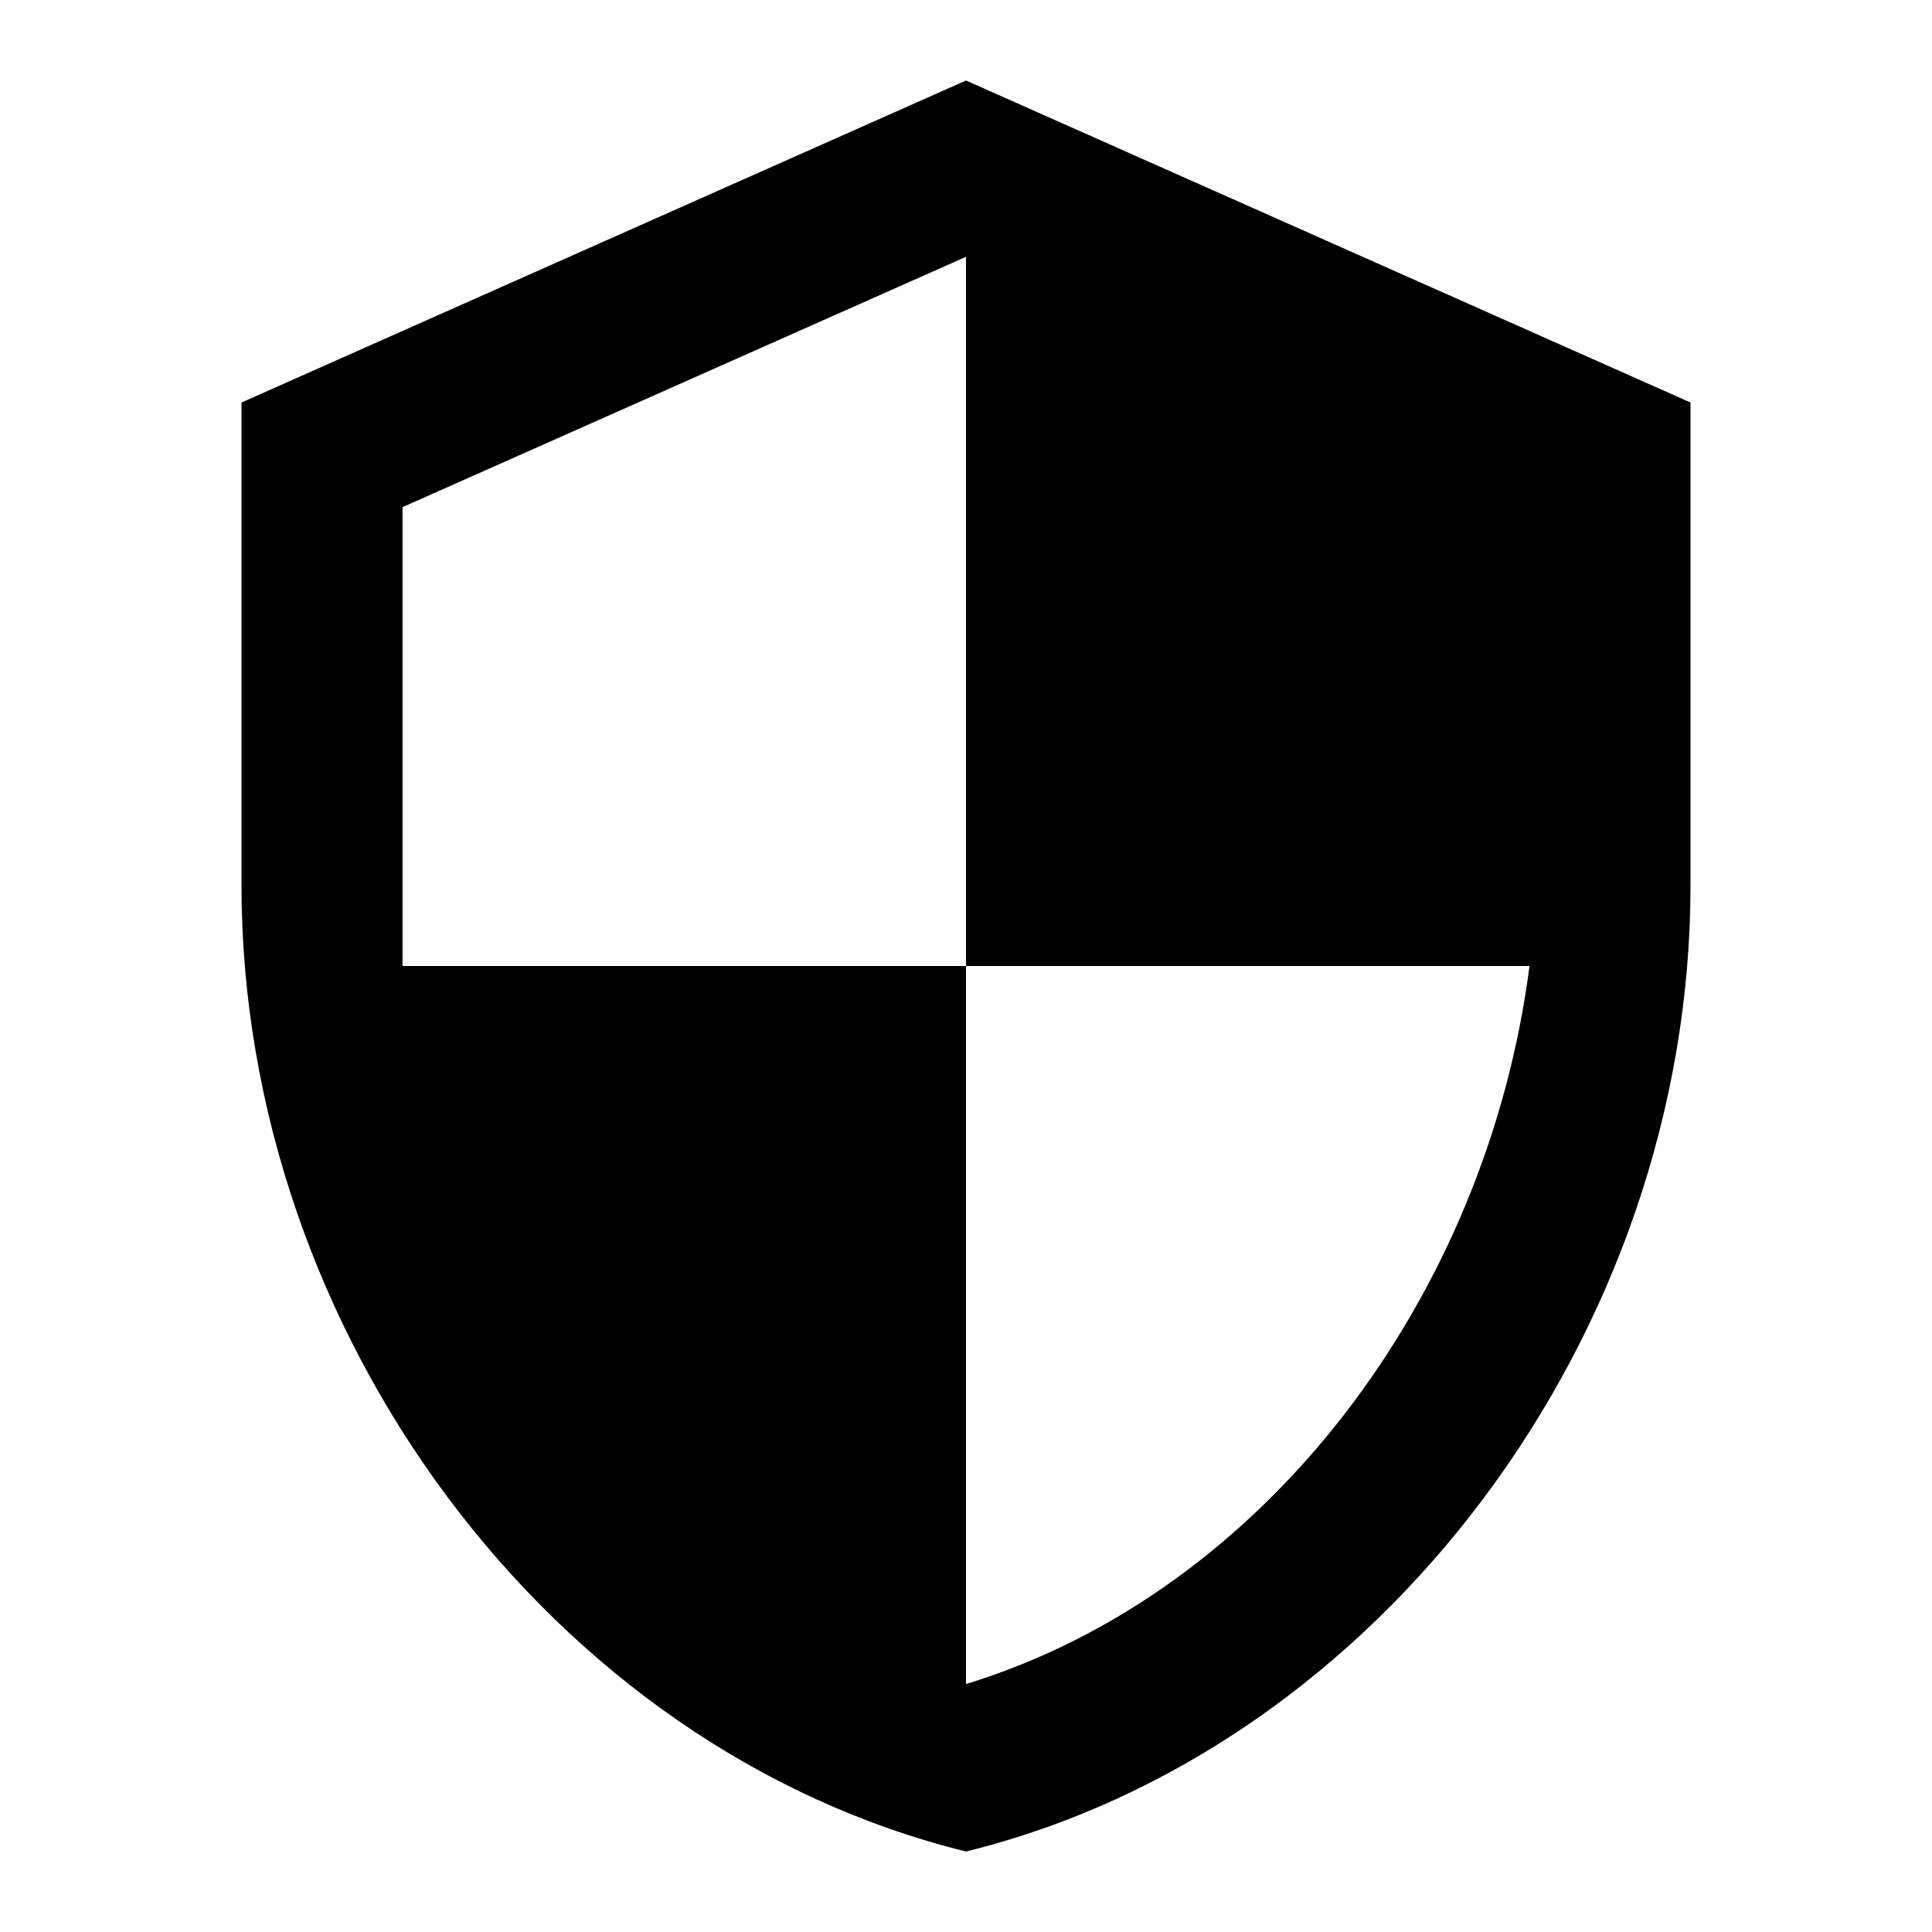
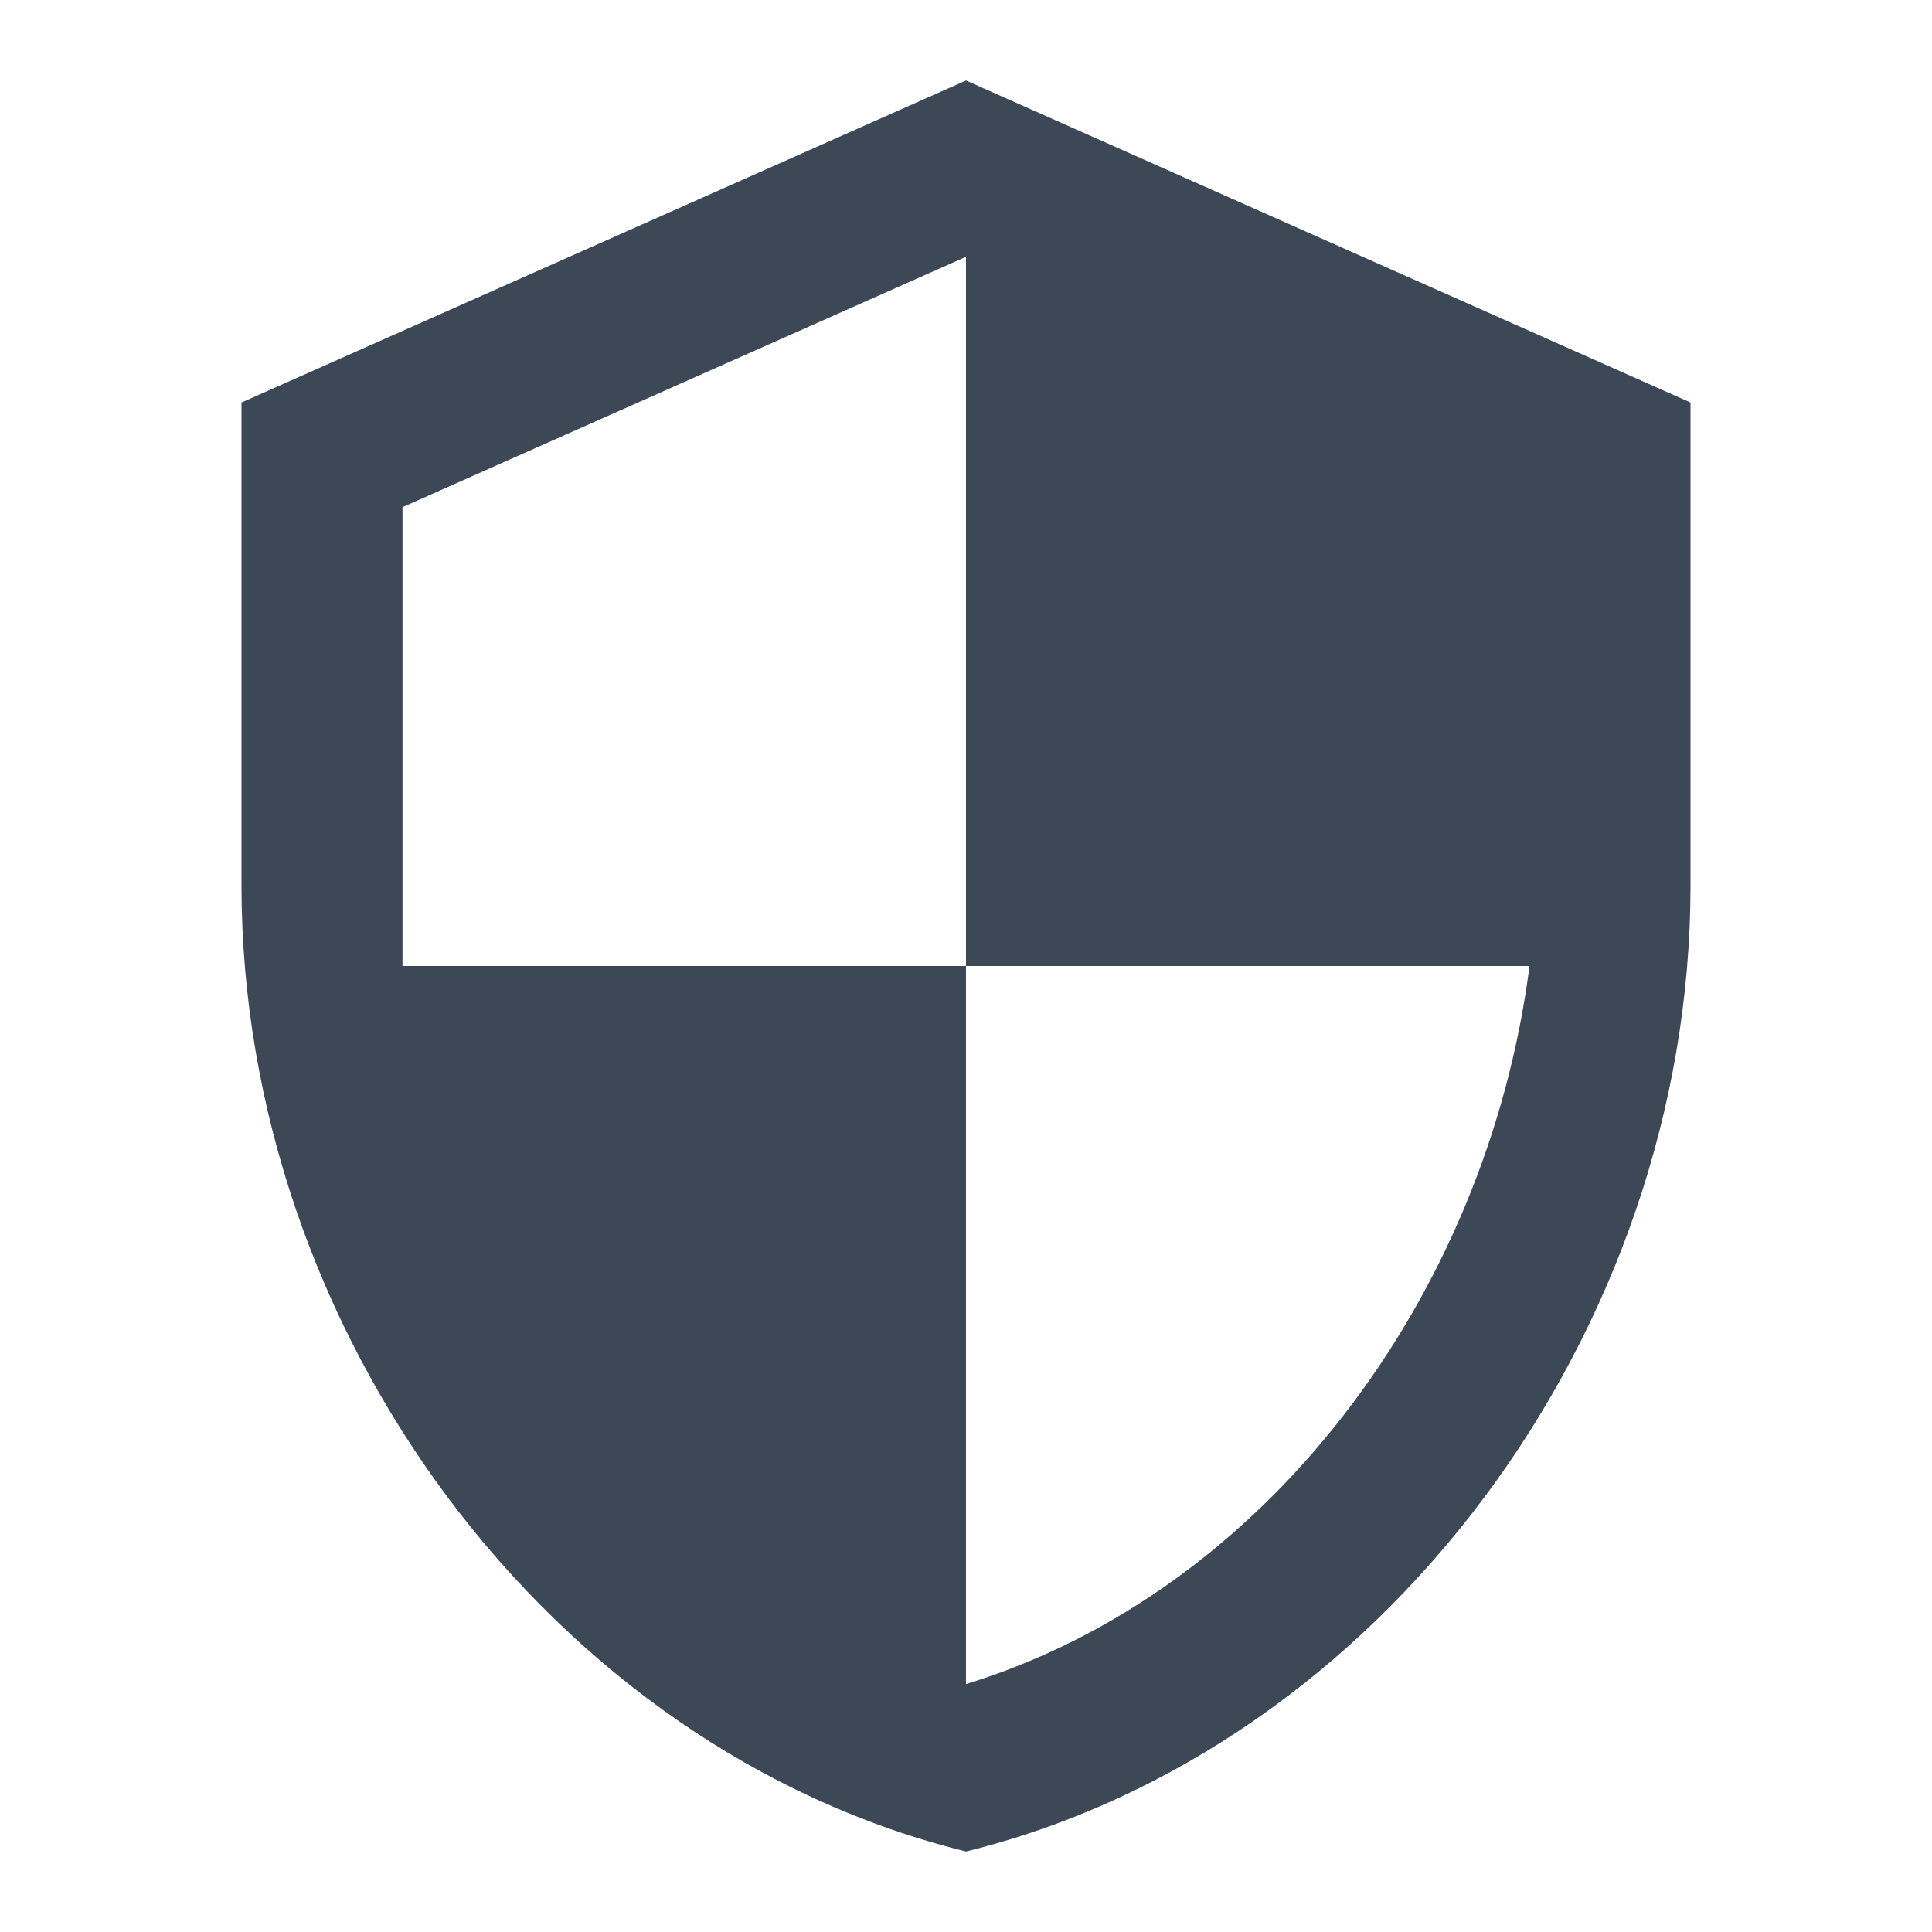
<svg xmlns="http://www.w3.org/2000/svg" viewBox="0 0 24 24">
-   <path d="M12,12H19C18.47,16.11 15.72,19.78 12,20.92V12H5V6.3L12,3.19M12,1L3,5V11C3,16.55 6.84,21.73 12,23C17.16,21.73 21,16.55 21,11V5L12,1Z" />
+   <path d="M12,12H19C18.47,16.11 15.72,19.78 12,20.92V12H5V6.3L12,3.19M12,1L3,5V11C3,16.55 6.84,21.73 12,23C17.16,21.73 21,16.55 21,11V5L12,1Z" style="fill:#3C4856;" />
</svg>
